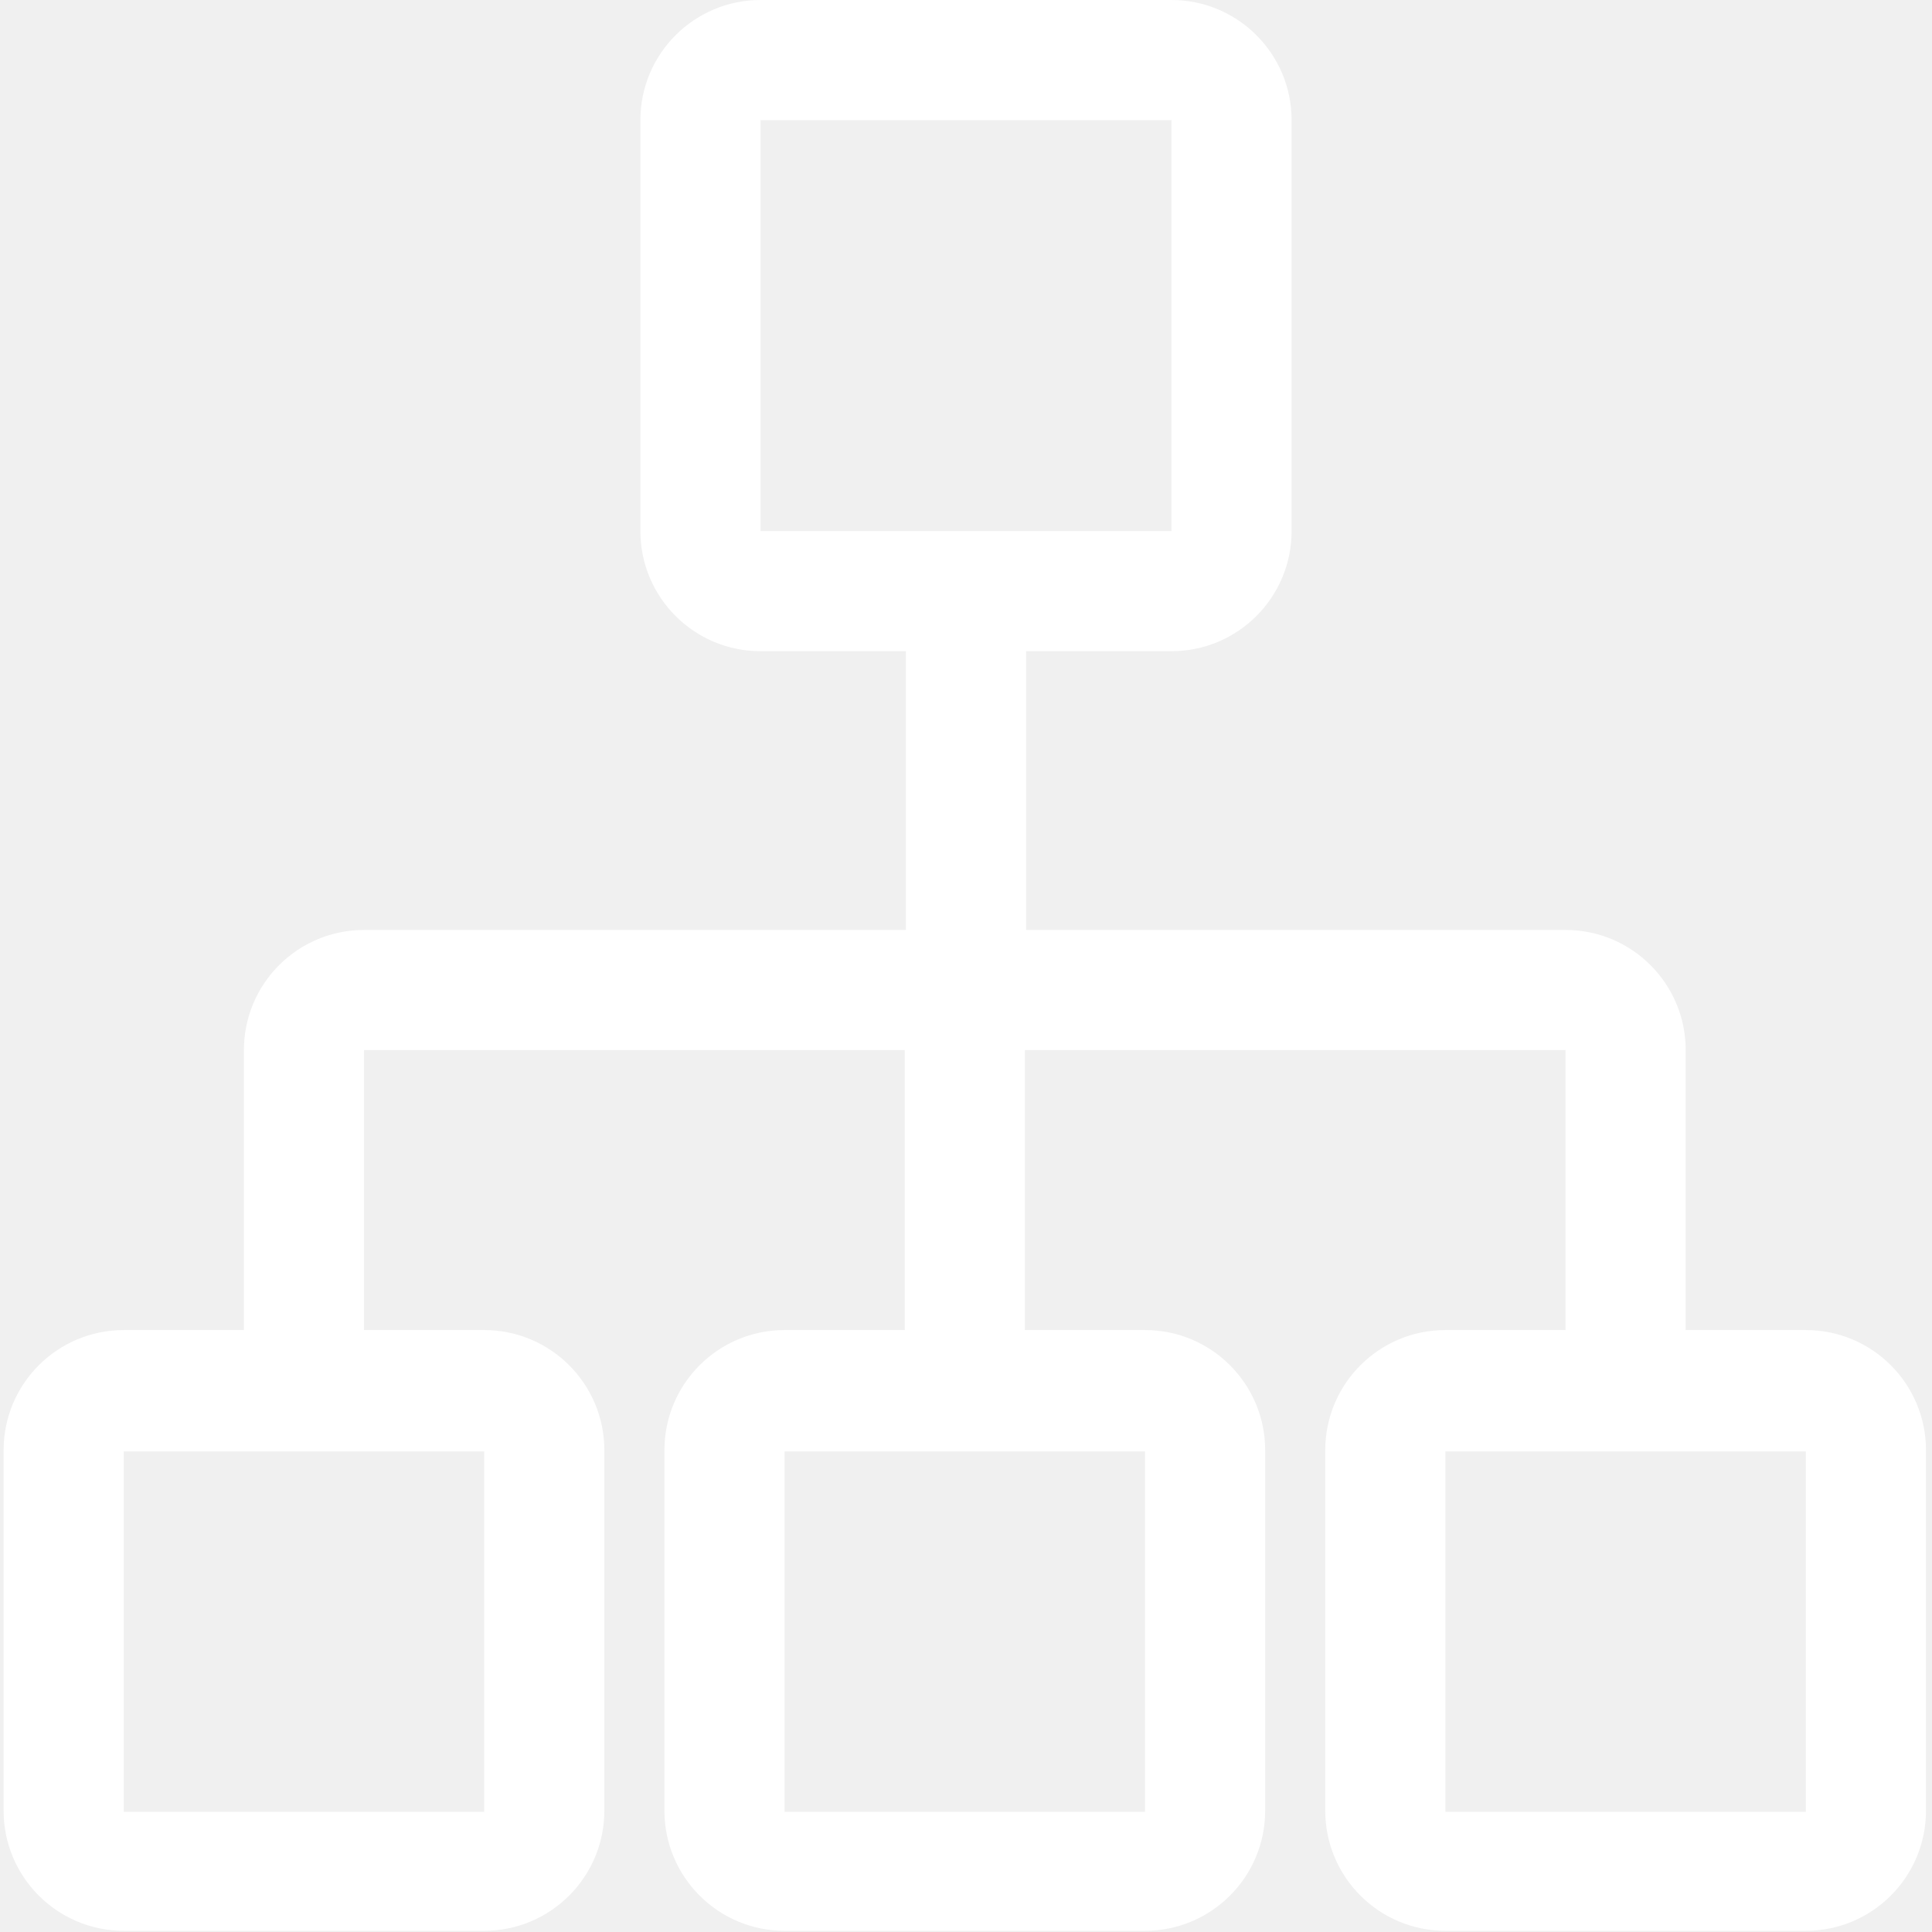
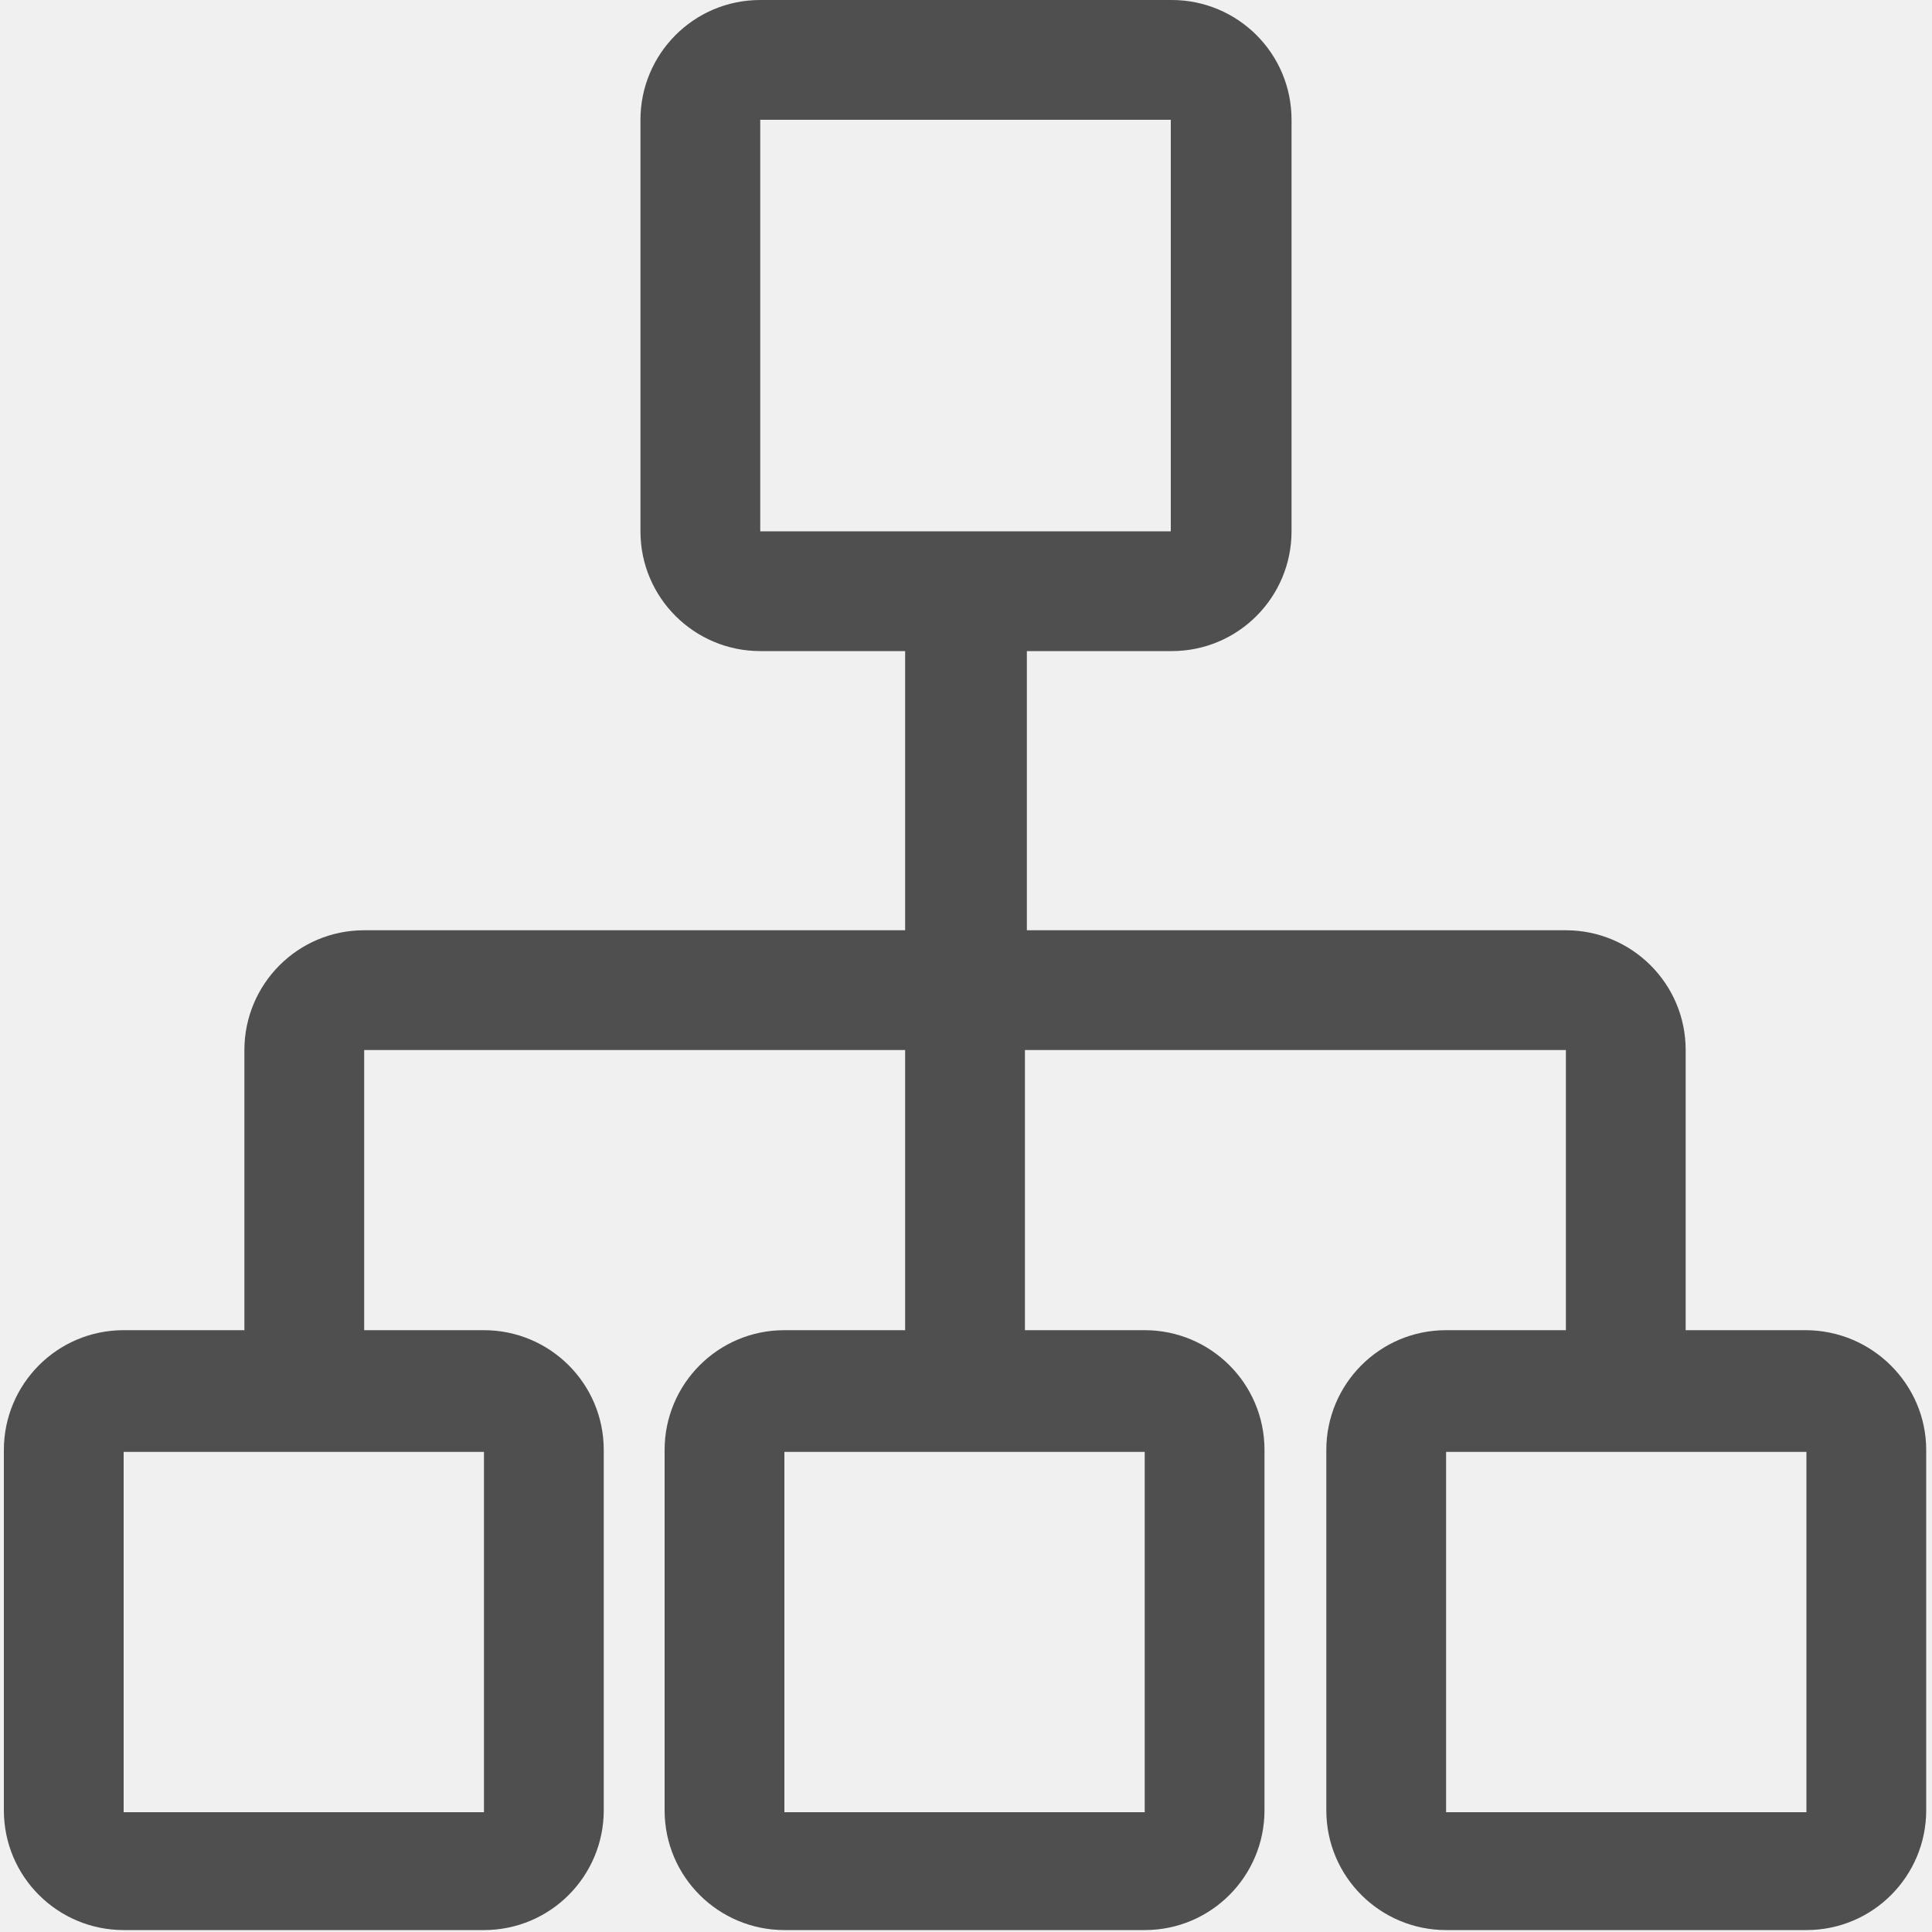
- <svg xmlns="http://www.w3.org/2000/svg" t="1572424580804" class="icon" viewBox="0 0 1024 1024" version="1.1" p-id="20623" width="200" height="200">
-   <defs>
-     <style type="text/css" />
-   </defs>
-   <path d="M957.134 704.955h-63.682V556.577a63.682 63.682 0 0 0-63.682-63.682H543.841V345.154h77.055a63.682 63.682 0 0 0 63.682-63.682V63.682a63.682 63.682 0 0 0-63.682-63.682H403.104a63.682 63.682 0 0 0-63.682 63.682v217.791a63.682 63.682 0 0 0 63.682 63.682h77.055v147.741H192.955a63.682 63.682 0 0 0-63.682 63.682v148.378H65.592a63.682 63.682 0 0 0-63.682 63.682v191.045a63.682 63.682 0 0 0 63.682 63.682h191.045a63.682 63.682 0 0 0 63.682-63.682v-191.045a63.682 63.682 0 0 0-63.682-63.682H192.955V556.577h286.567v148.378h-63.682a63.682 63.682 0 0 0-63.682 63.682v191.045a63.682 63.682 0 0 0 63.682 63.682h191.045a63.682 63.682 0 0 0 63.682-63.682v-191.045a63.682 63.682 0 0 0-63.682-63.682h-63.682V556.577H829.771v148.378h-63.682a63.682 63.682 0 0 0-63.682 63.682v191.045a63.682 63.682 0 0 0 63.682 63.682h191.045a63.682 63.682 0 0 0 63.682-63.682v-191.045a63.682 63.682 0 0 0-63.682-63.682zM403.104 63.682h217.791v217.791H403.104zM256.637 960.318H65.592v-191.045h191.045v191.045z m350.249 0z m0 0h-191.045v-191.045h191.045z m350.886 31.841v-31.841H766.09v-191.045h191.045v191.045z" p-id="20624" fill="#ffffff" />
+ <svg xmlns="http://www.w3.org/2000/svg" version="1.1" id="图层_1" x="0px" y="0px" viewBox="0 0 200 200" style="enable-background:new 0 0 200 200;" xml:space="preserve">
+   <style type="text/css">
+ 	.st0{fill:#4F4F4F;}
+ </style>
+   <path class="st0" d="M186.9,137.7h-12.4v-29c0-6.9-5.6-12.4-12.4-12.4h-55.8V67.4h15c6.9,0,12.4-5.6,12.4-12.4V12.4  c0-6.9-5.6-12.4-12.4-12.4H78.7c-6.9,0-12.4,5.6-12.4,12.4V55c0,6.9,5.6,12.4,12.4,12.4h15v28.9H37.7c-6.9,0-12.4,5.6-12.4,12.4v29  H12.8c-6.9,0-12.4,5.6-12.4,12.4v37.3c0,6.9,5.6,12.4,12.4,12.4h37.3c6.9,0,12.4-5.6,12.4-12.4v-37.3c0-6.9-5.6-12.4-12.4-12.4H37.7  v-29h56v29H81.2c-6.9,0-12.4,5.6-12.4,12.4v37.3c0,6.9,5.6,12.4,12.4,12.4h37.3c6.9,0,12.4-5.6,12.4-12.4v-37.3  c0-6.9-5.6-12.4-12.4-12.4h-12.4v-29h56v29h-12.4c-6.9,0-12.4,5.6-12.4,12.4v37.3c0,6.9,5.6,12.4,12.4,12.4h37.3  c6.9,0,12.4-5.6,12.4-12.4v-37.3C199.4,143.3,193.8,137.7,186.9,137.7L186.9,137.7z M78.7,12.4h42.5V55H78.7V12.4z M50.1,187.6H12.8  v-37.3h37.3V187.6L50.1,187.6z M118.5,187.6H81.2v-37.3h37.3V187.6z M187.1,193.8v-6.2h-37.4v-37.3h37.3v37.3L187.1,193.8z" />
</svg>
